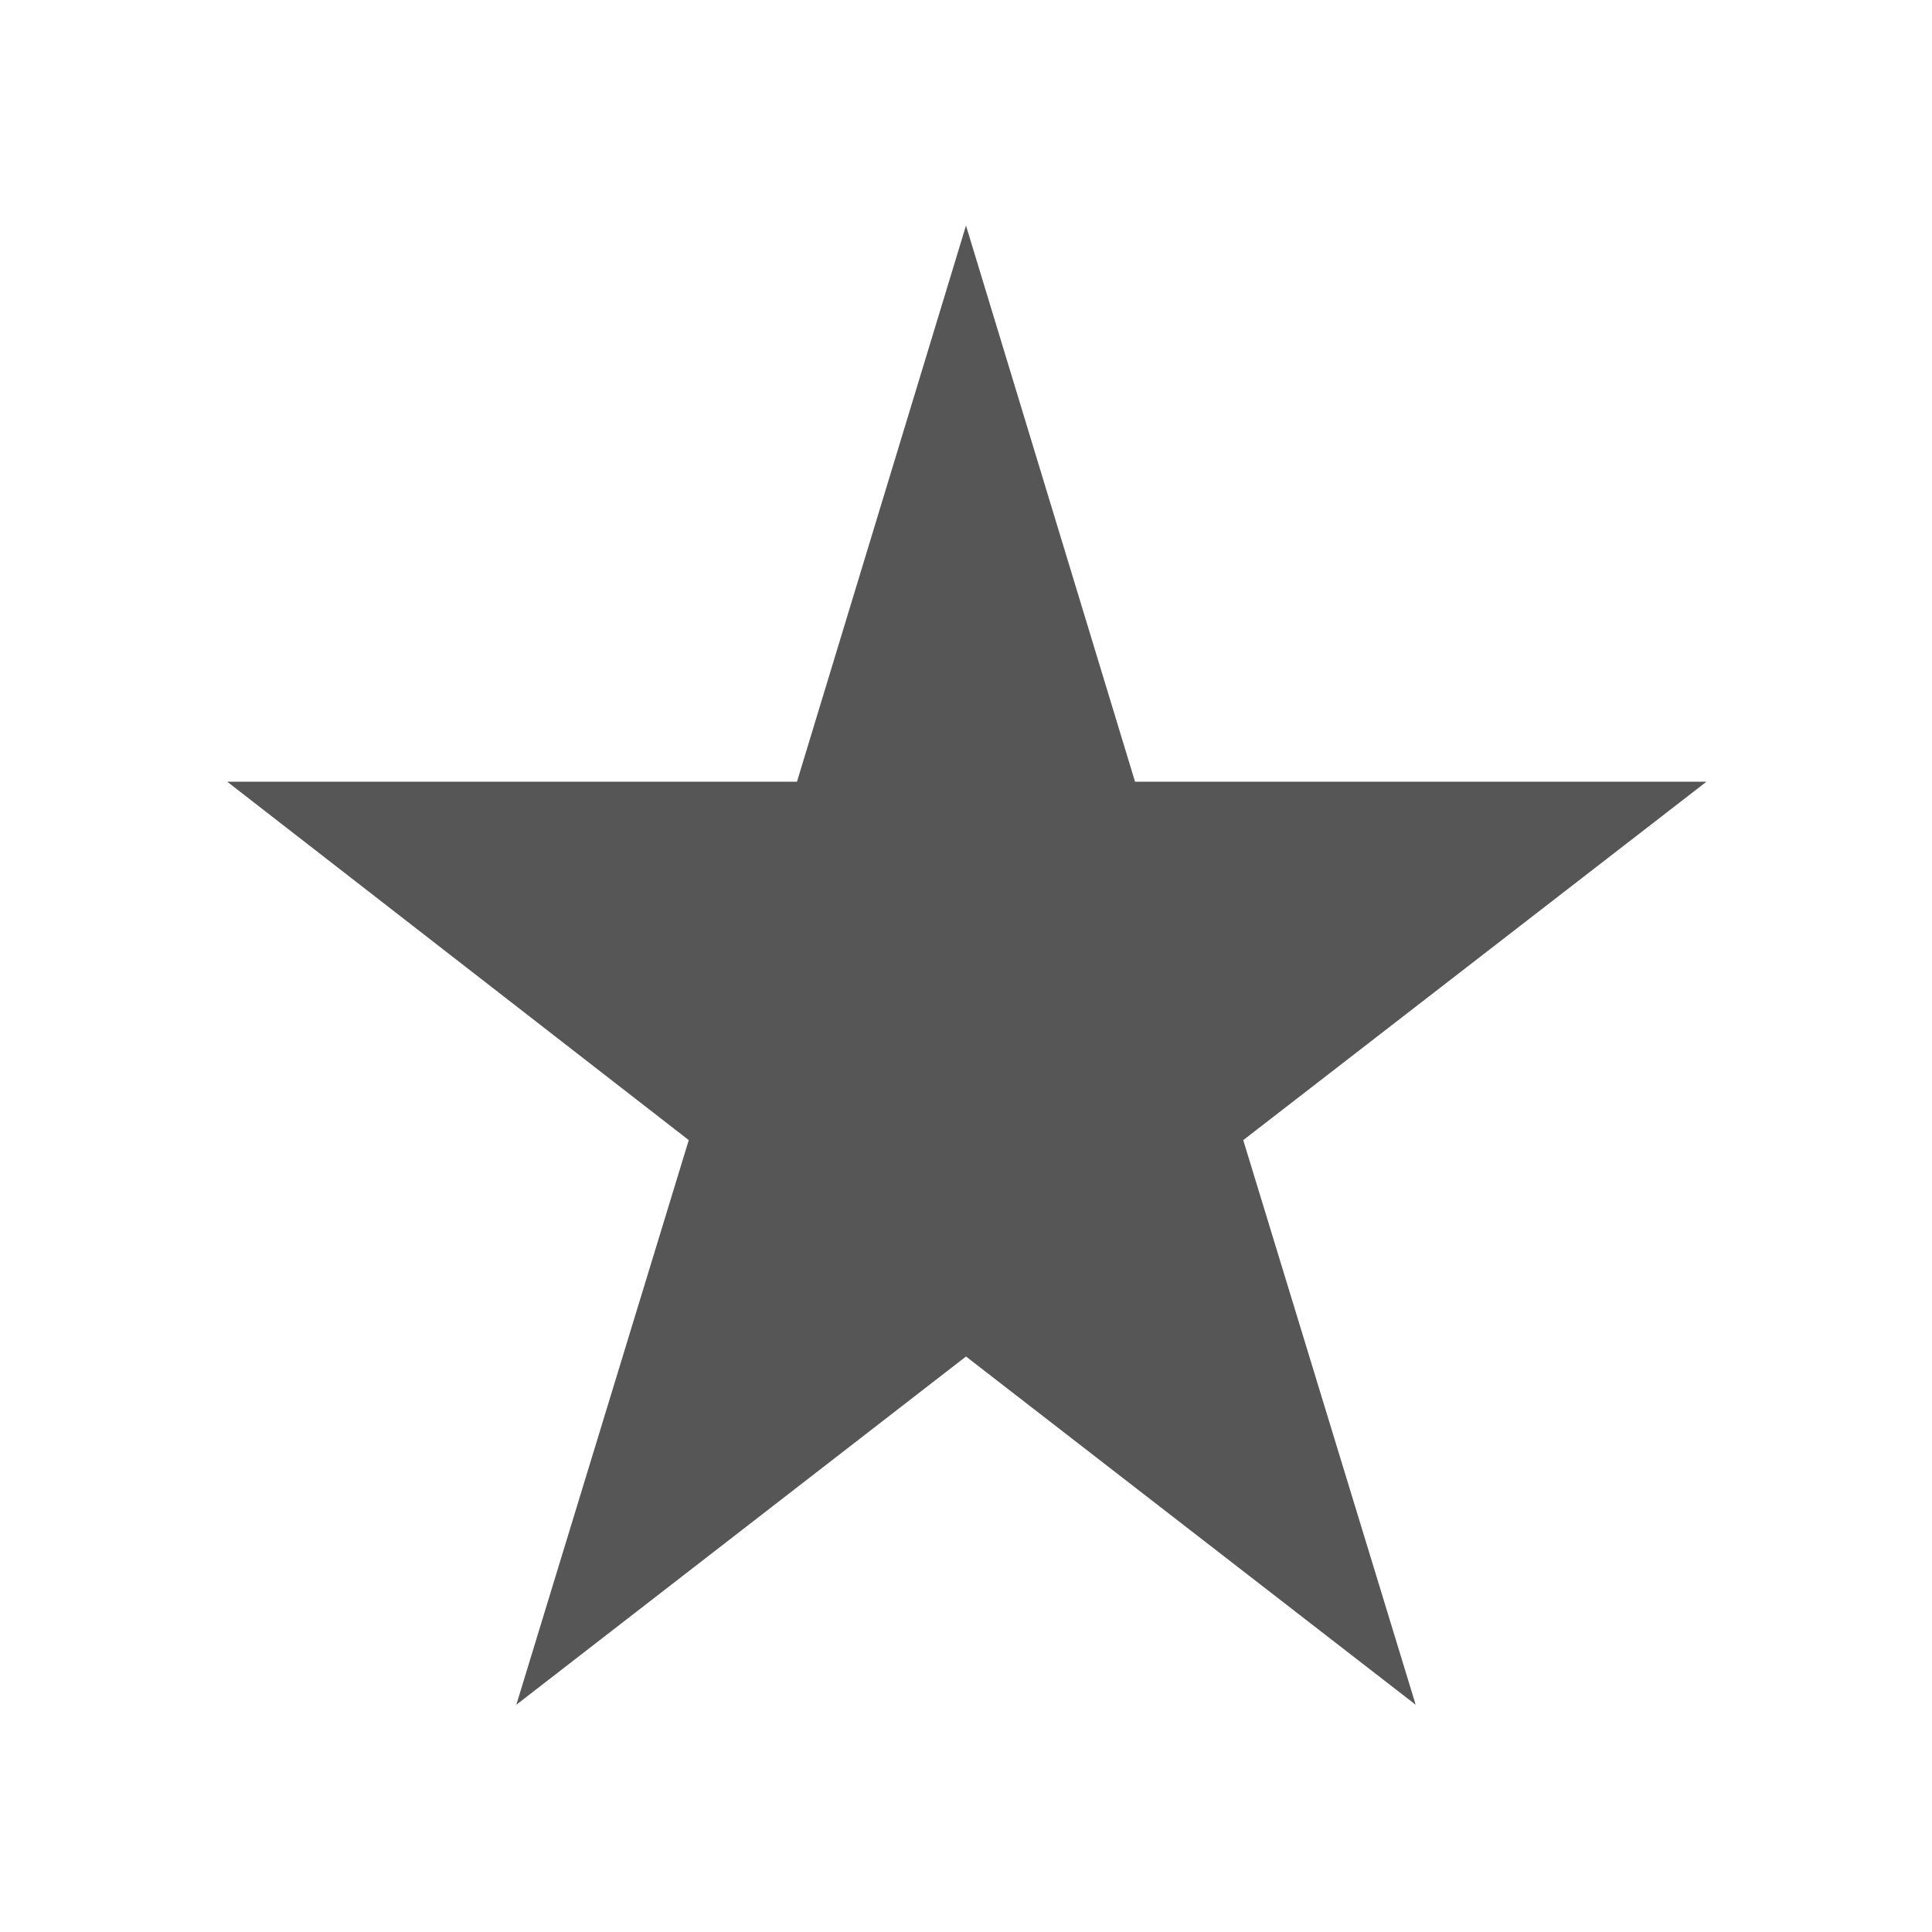
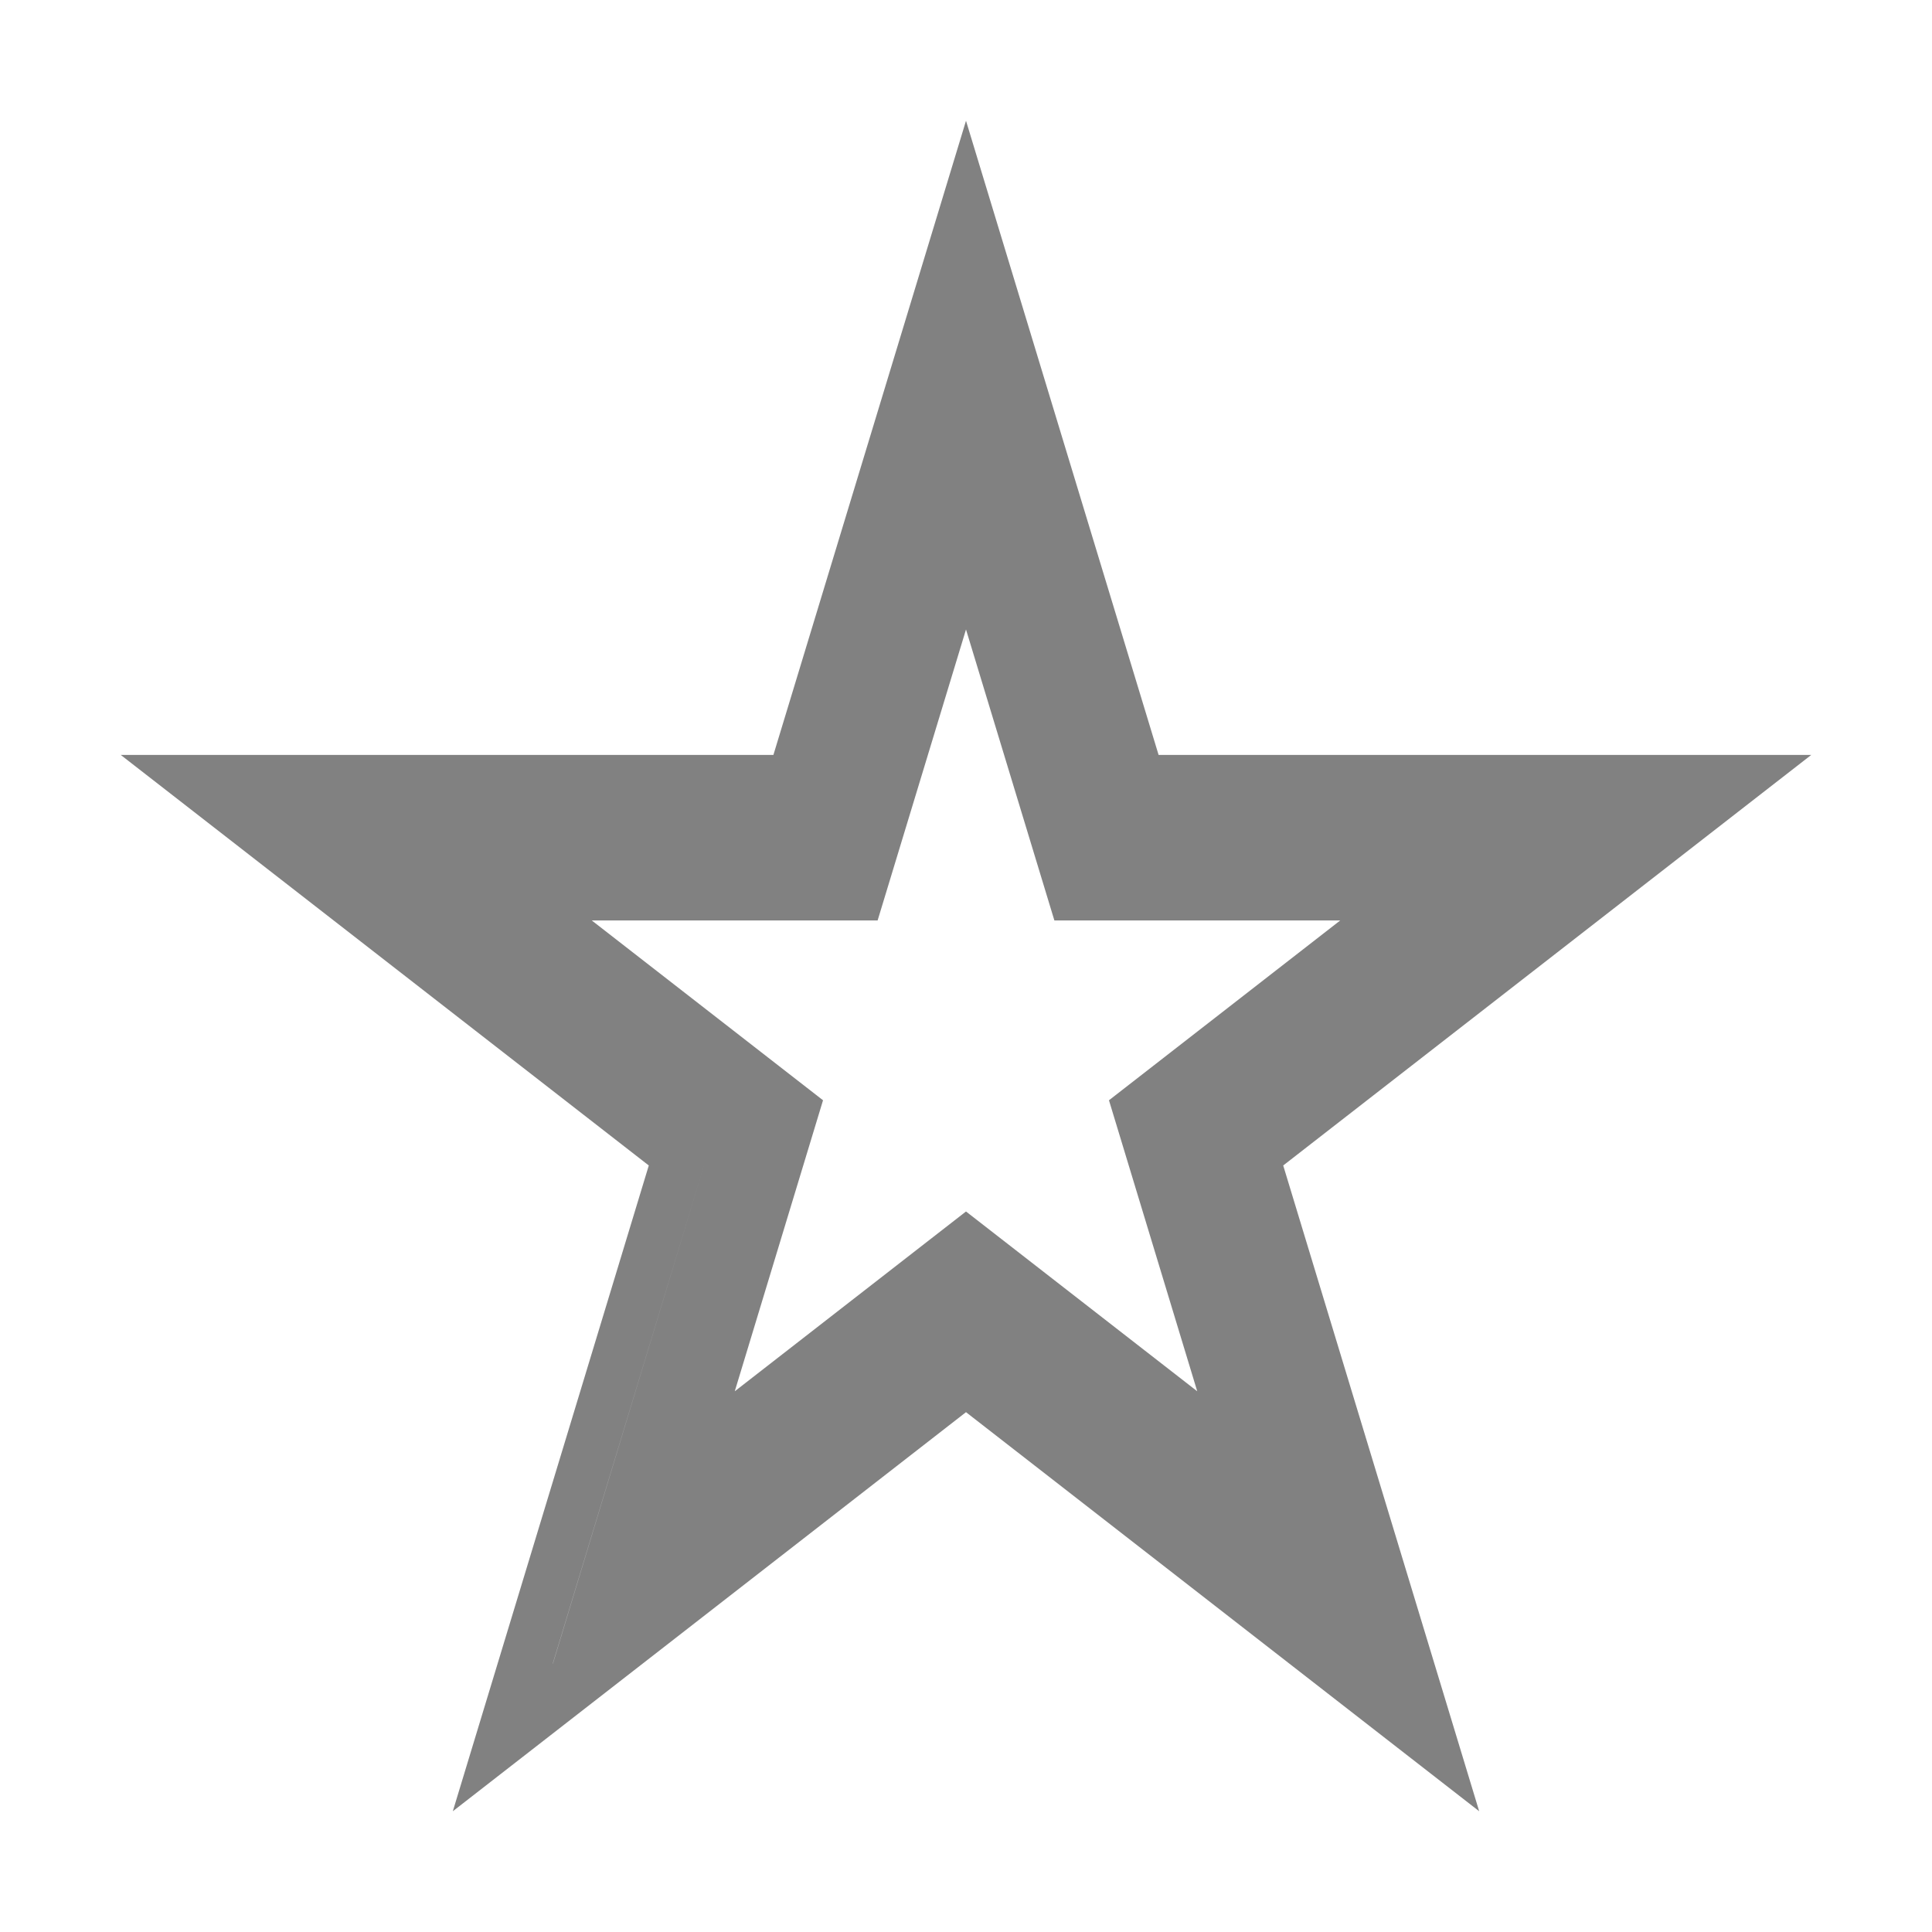
<svg xmlns="http://www.w3.org/2000/svg" width="16" height="16" viewBox="0 0 16 16" fill="none">
-   <path d="M9.4 6.474L8 1.868L6.6 6.474H1.882L5.704 9.442L4.276 14.118L8 11.234L11.724 14.118L10.296 9.442L14.132 6.474H9.4Z" style="paint-order: fill; fill: rgb(86, 86, 86);" />
+   <path fill-rule="evenodd" clip-rule="evenodd" d="M9.595 6.252L8 1L6.405 6.252H1L5.373 9.652L3.75 15L8 11.695L12.25 15L10.627 9.652L15 6.252H9.595ZM2.348 6.722H6.72L8 2.507L8 2.507L6.72 6.722H2.348L2.348 6.722ZM5.885 9.472L4.578 13.777L4.579 13.777L5.885 9.472L5.885 9.472ZM13.652 6.722L13.652 6.722H9.28L9.28 6.722H13.652ZM4.901 7.623H7.268L8 5.213L8.732 7.623H11.099L9.184 9.112L9.915 11.522L8 10.033L6.085 11.522L6.816 9.112L4.901 7.623Z" fill="#818181" />
</svg>
